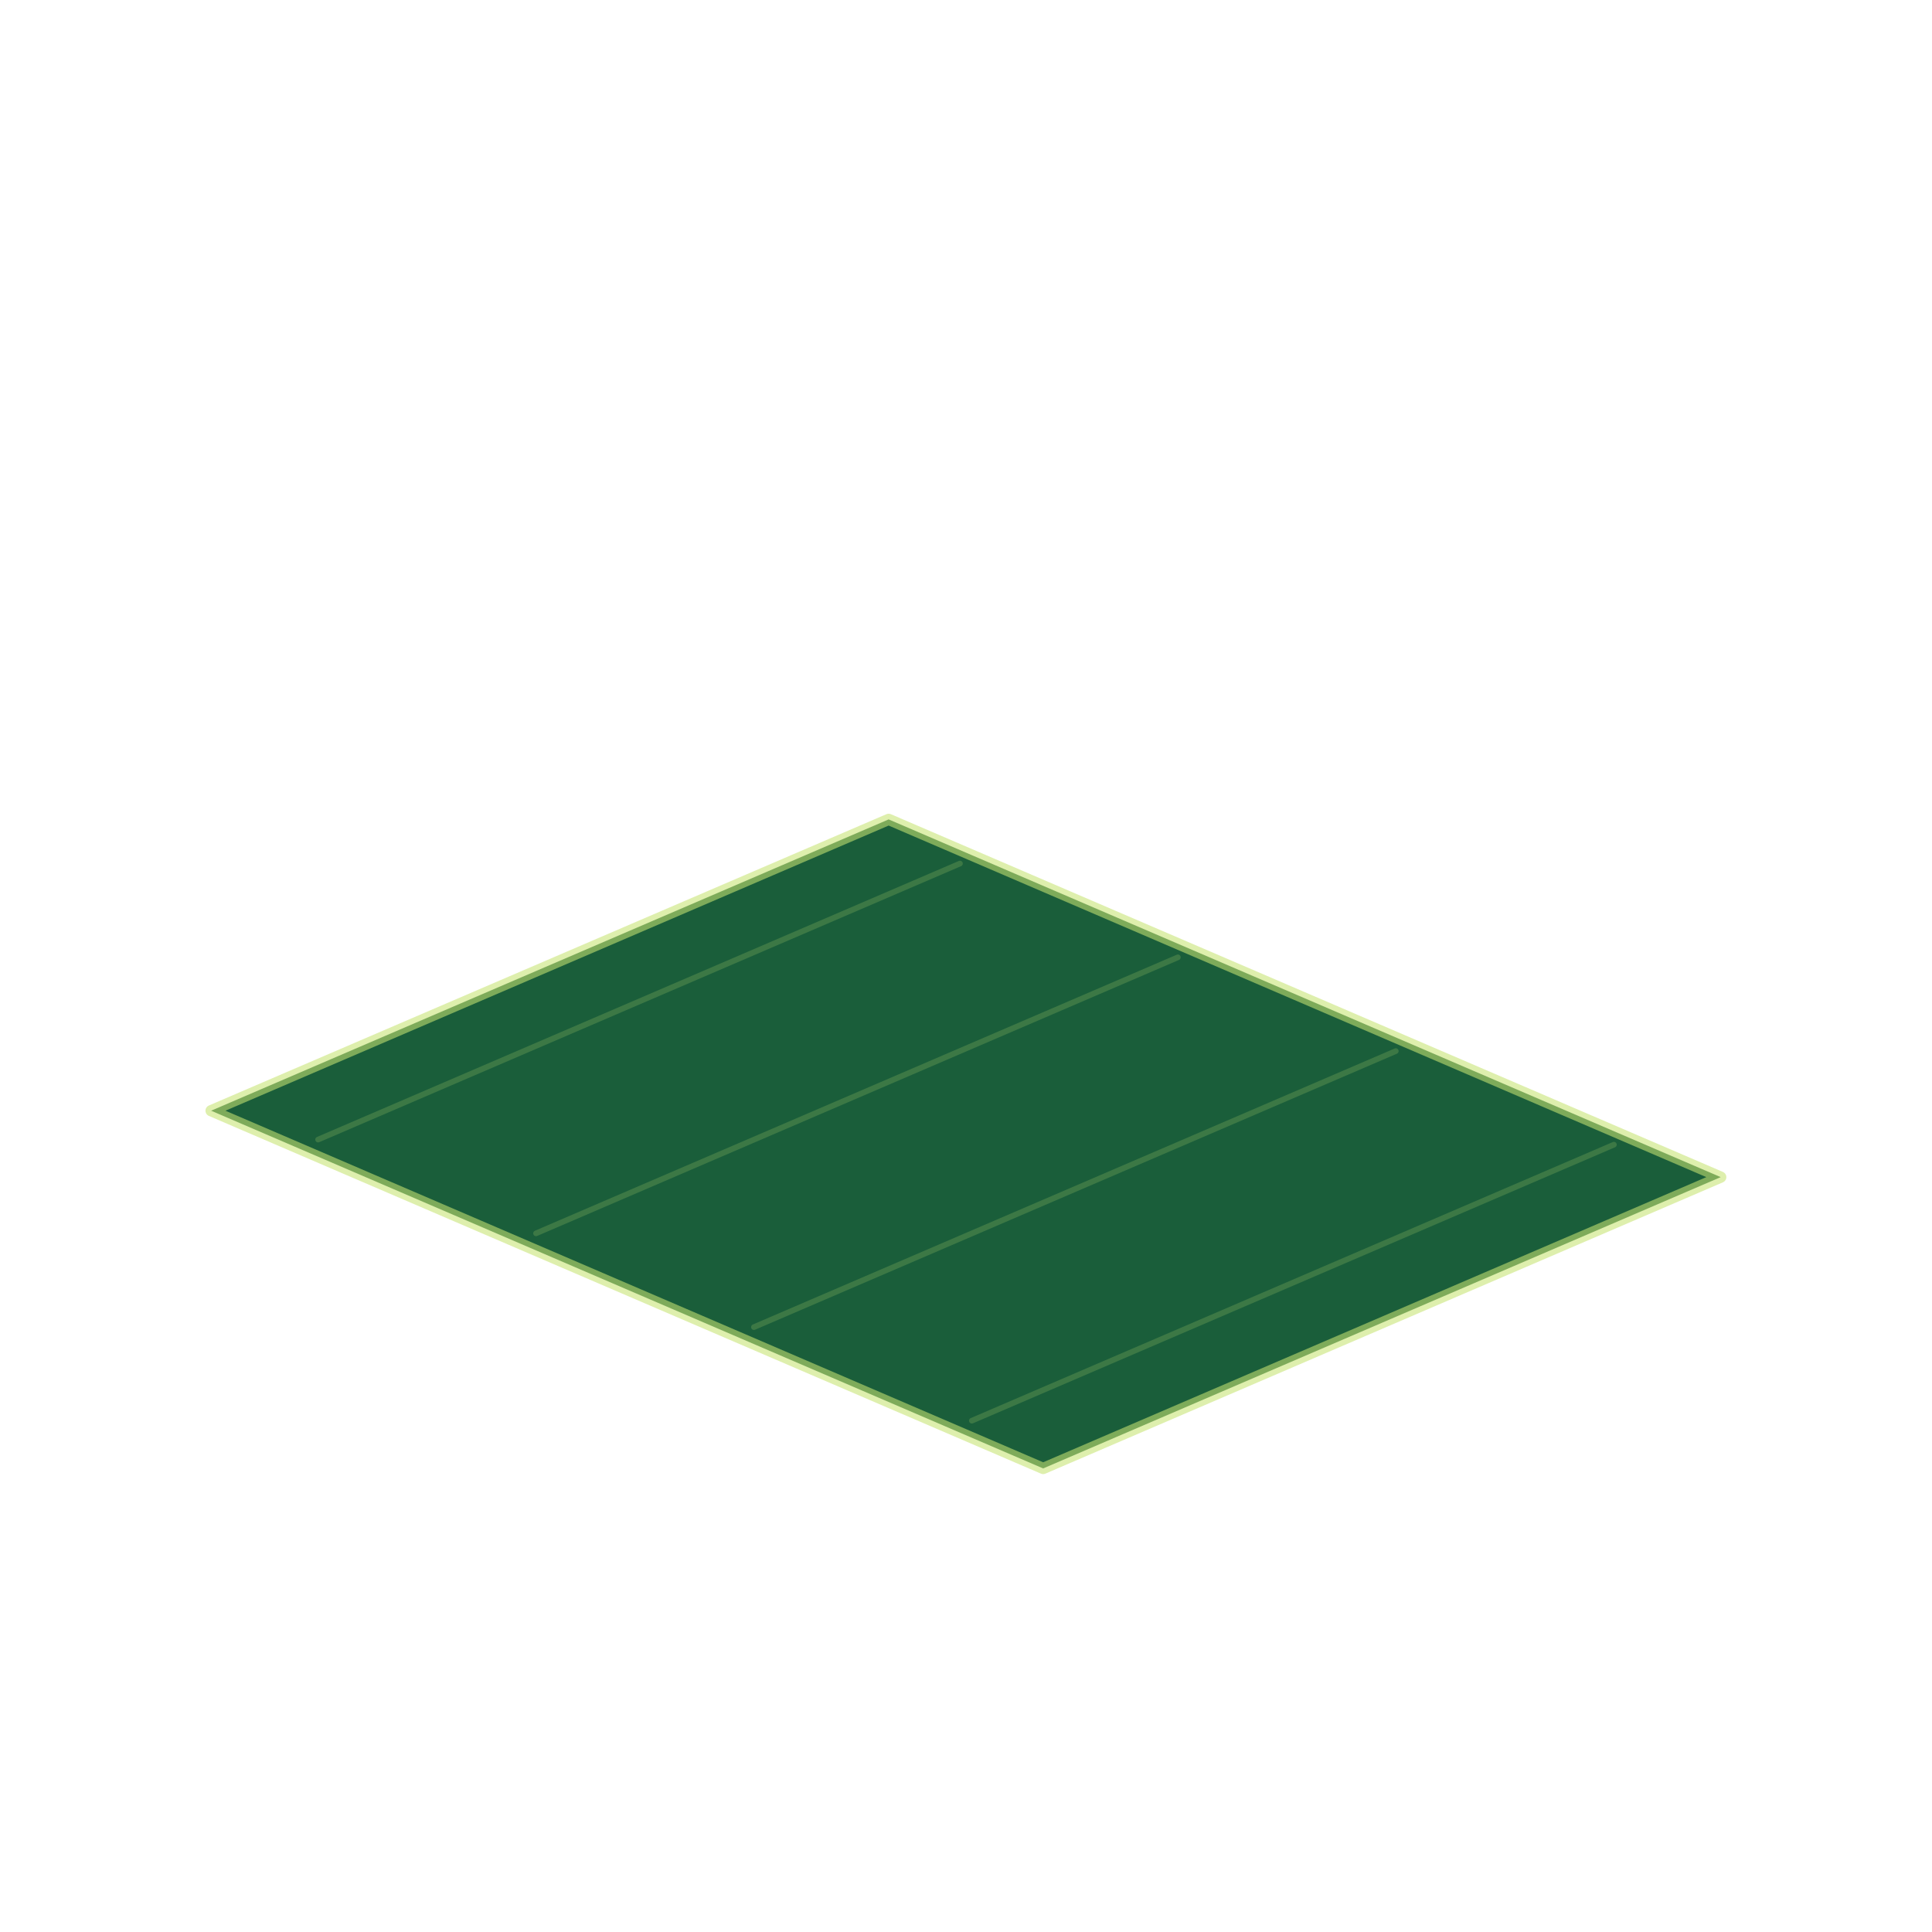
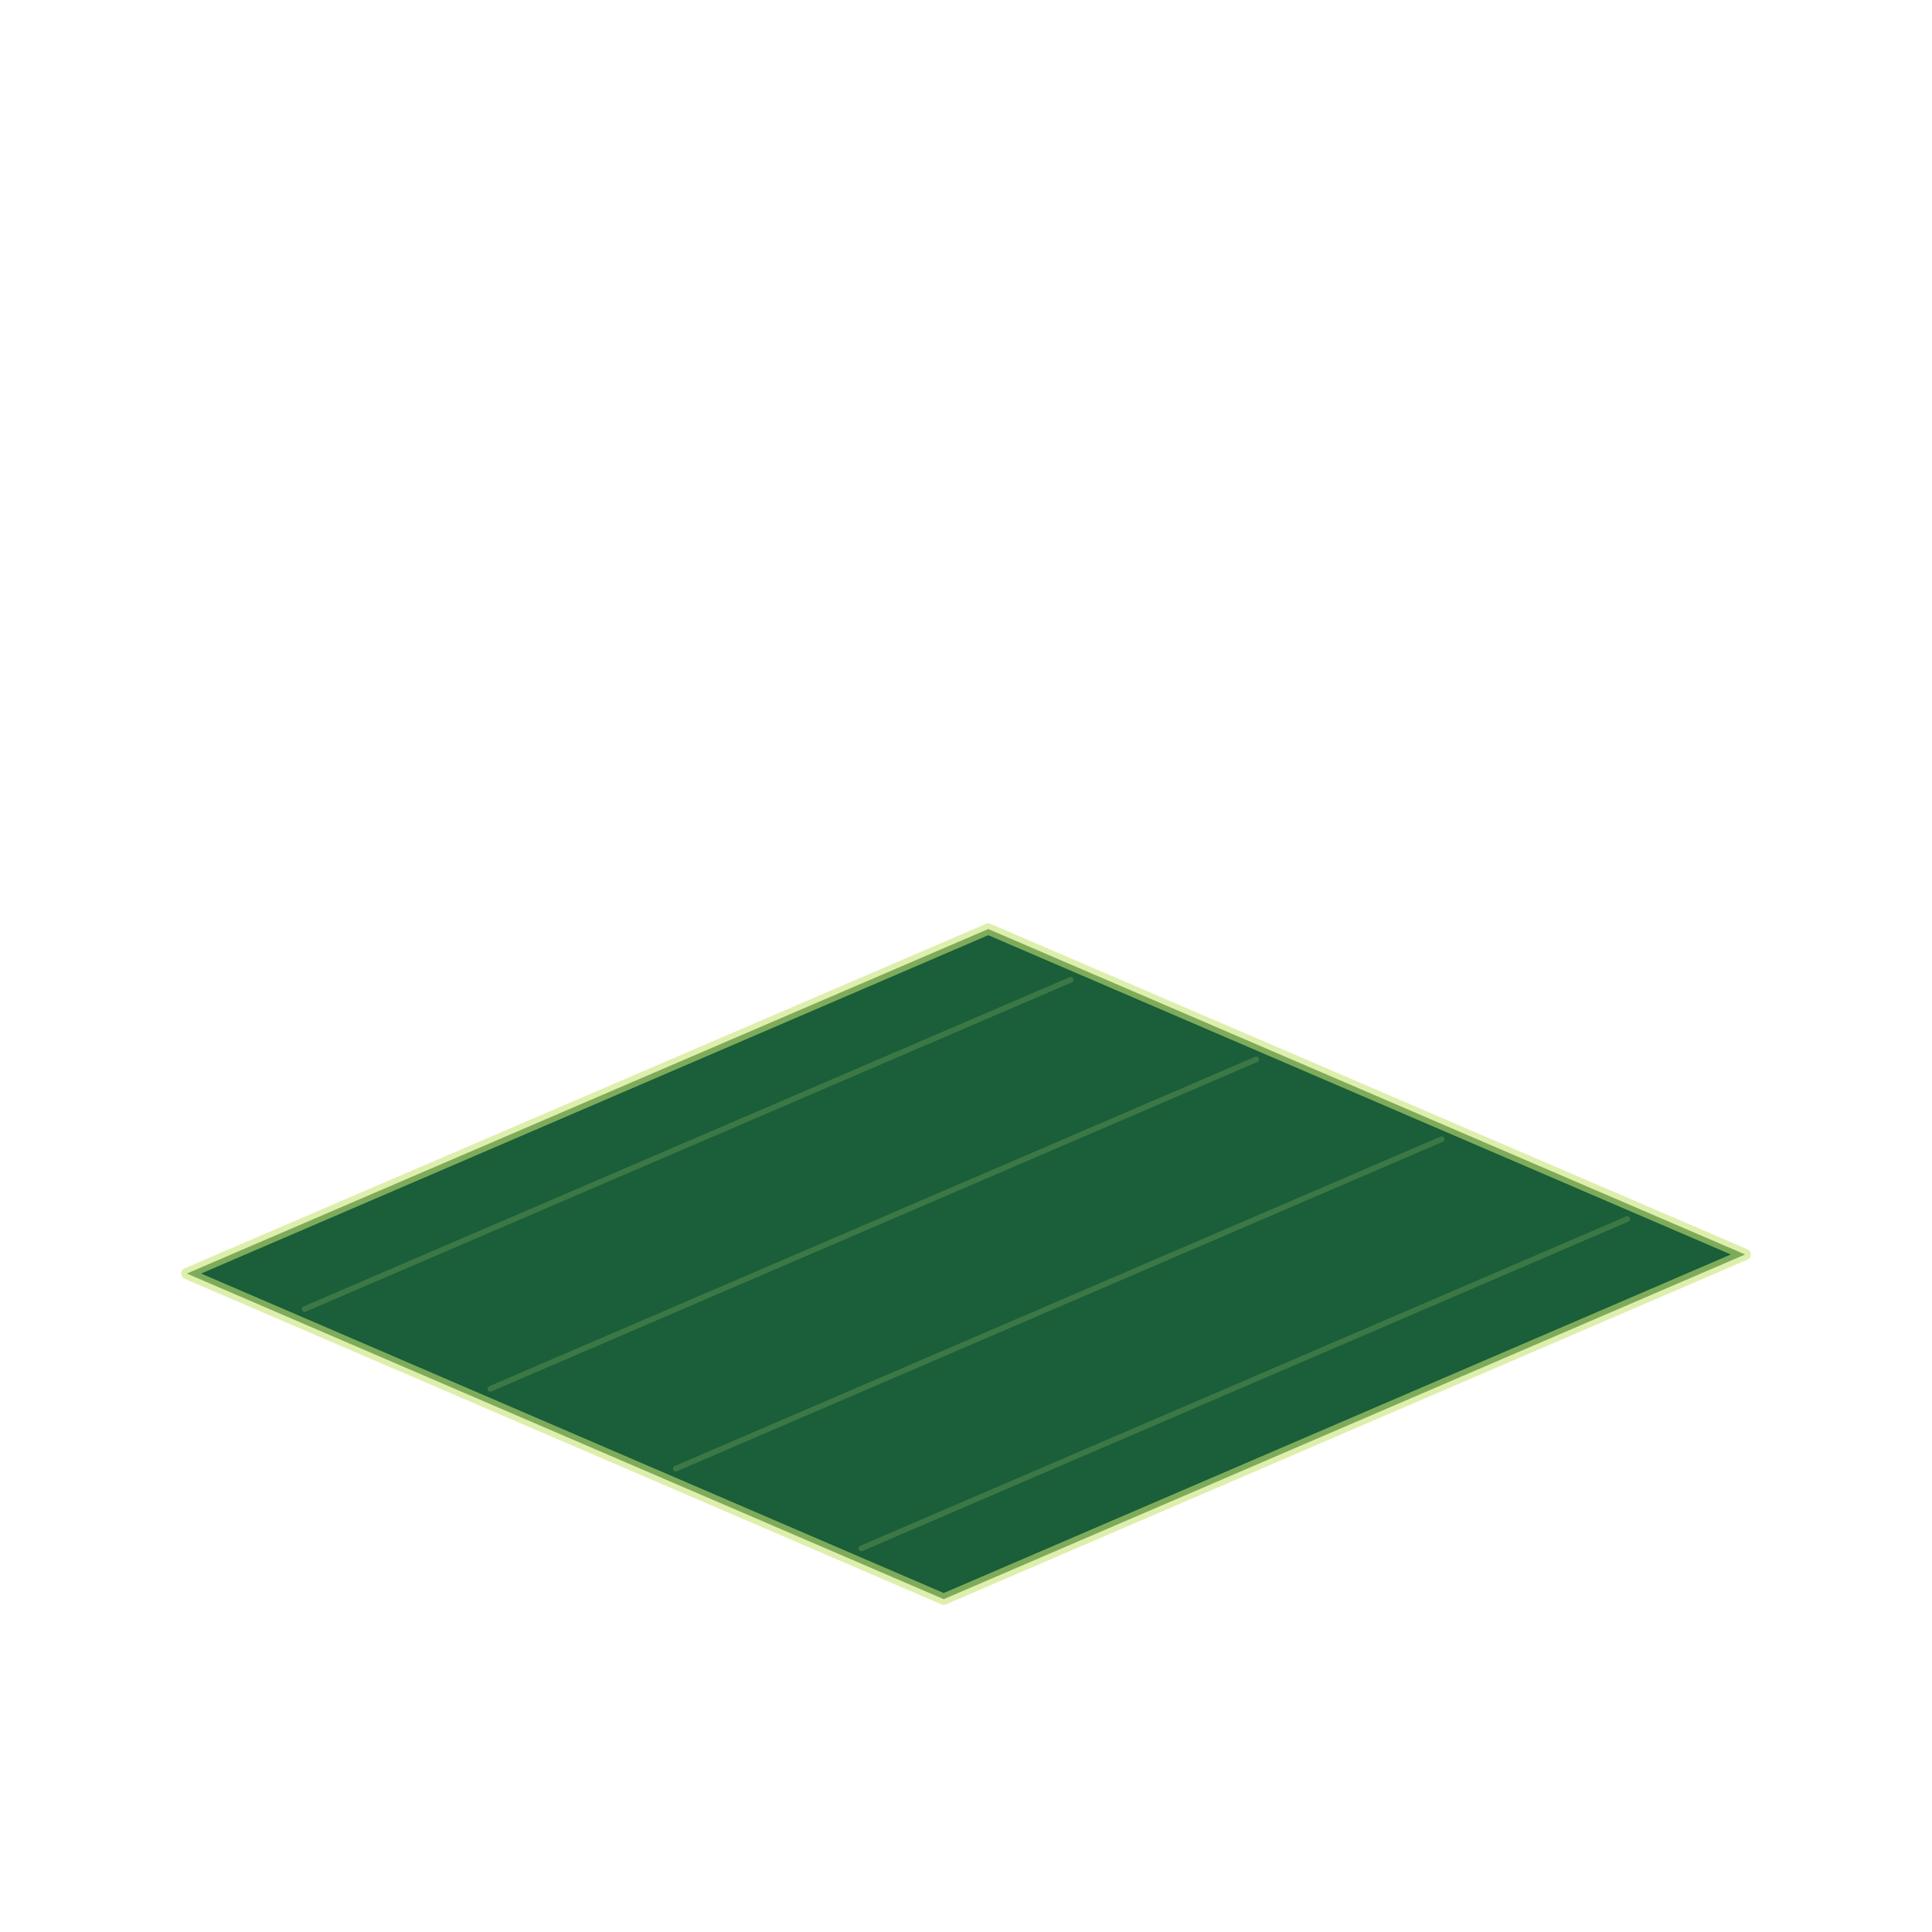
<svg xmlns="http://www.w3.org/2000/svg" width="1024" height="1024" viewBox="0 0 1024 1024">
-   <polygon points="471,434.3 912,623.9 552.9,778.3 111.9,588.7" fill="#1A5E3A" stroke="#C7E373" stroke-opacity="0.58" stroke-width="6" stroke-linejoin="round" />
-   <g stroke="#C7E373" stroke-opacity="0.2" stroke-width="3" stroke-linecap="round">
-     <line x1="508.8" y1="457.7" x2="168.6" y2="604" />
-     <line x1="624.3" y1="507.4" x2="284.1" y2="653.7" />
-     <line x1="739.8" y1="557.1" x2="399.6" y2="703.4" />
-     <line x1="855.4" y1="606.7" x2="515.1" y2="753" />
-   </g>
+   <path d="M523.8,492.4 L925,664.9 L500.2,847.6 L99,675 Z" fill="#1A5E3A" stroke="#C7E373" stroke-width="6" stroke-opacity="0.58" stroke-linejoin="round" stroke-linecap="round" />
+   <path d="M567.5,519.3 L161.5,693.8" fill="none" stroke="#C7E373" stroke-width="3" stroke-opacity="0.2" stroke-linejoin="round" stroke-linecap="round" />
+   <path d="M665.8,561.5 L259.9,736.1" fill="none" stroke="#C7E373" stroke-width="3" stroke-opacity="0.2" stroke-linejoin="round" stroke-linecap="round" />
+   <path d="M764.1,603.8 L358.2,778.4" fill="none" stroke="#C7E373" stroke-width="3" stroke-opacity="0.2" stroke-linejoin="round" stroke-linecap="round" />
+   <path d="M862.5,646.1 L456.5,820.7" fill="none" stroke="#C7E373" stroke-width="3" stroke-opacity="0.2" stroke-linejoin="round" stroke-linecap="round" />
</svg>
